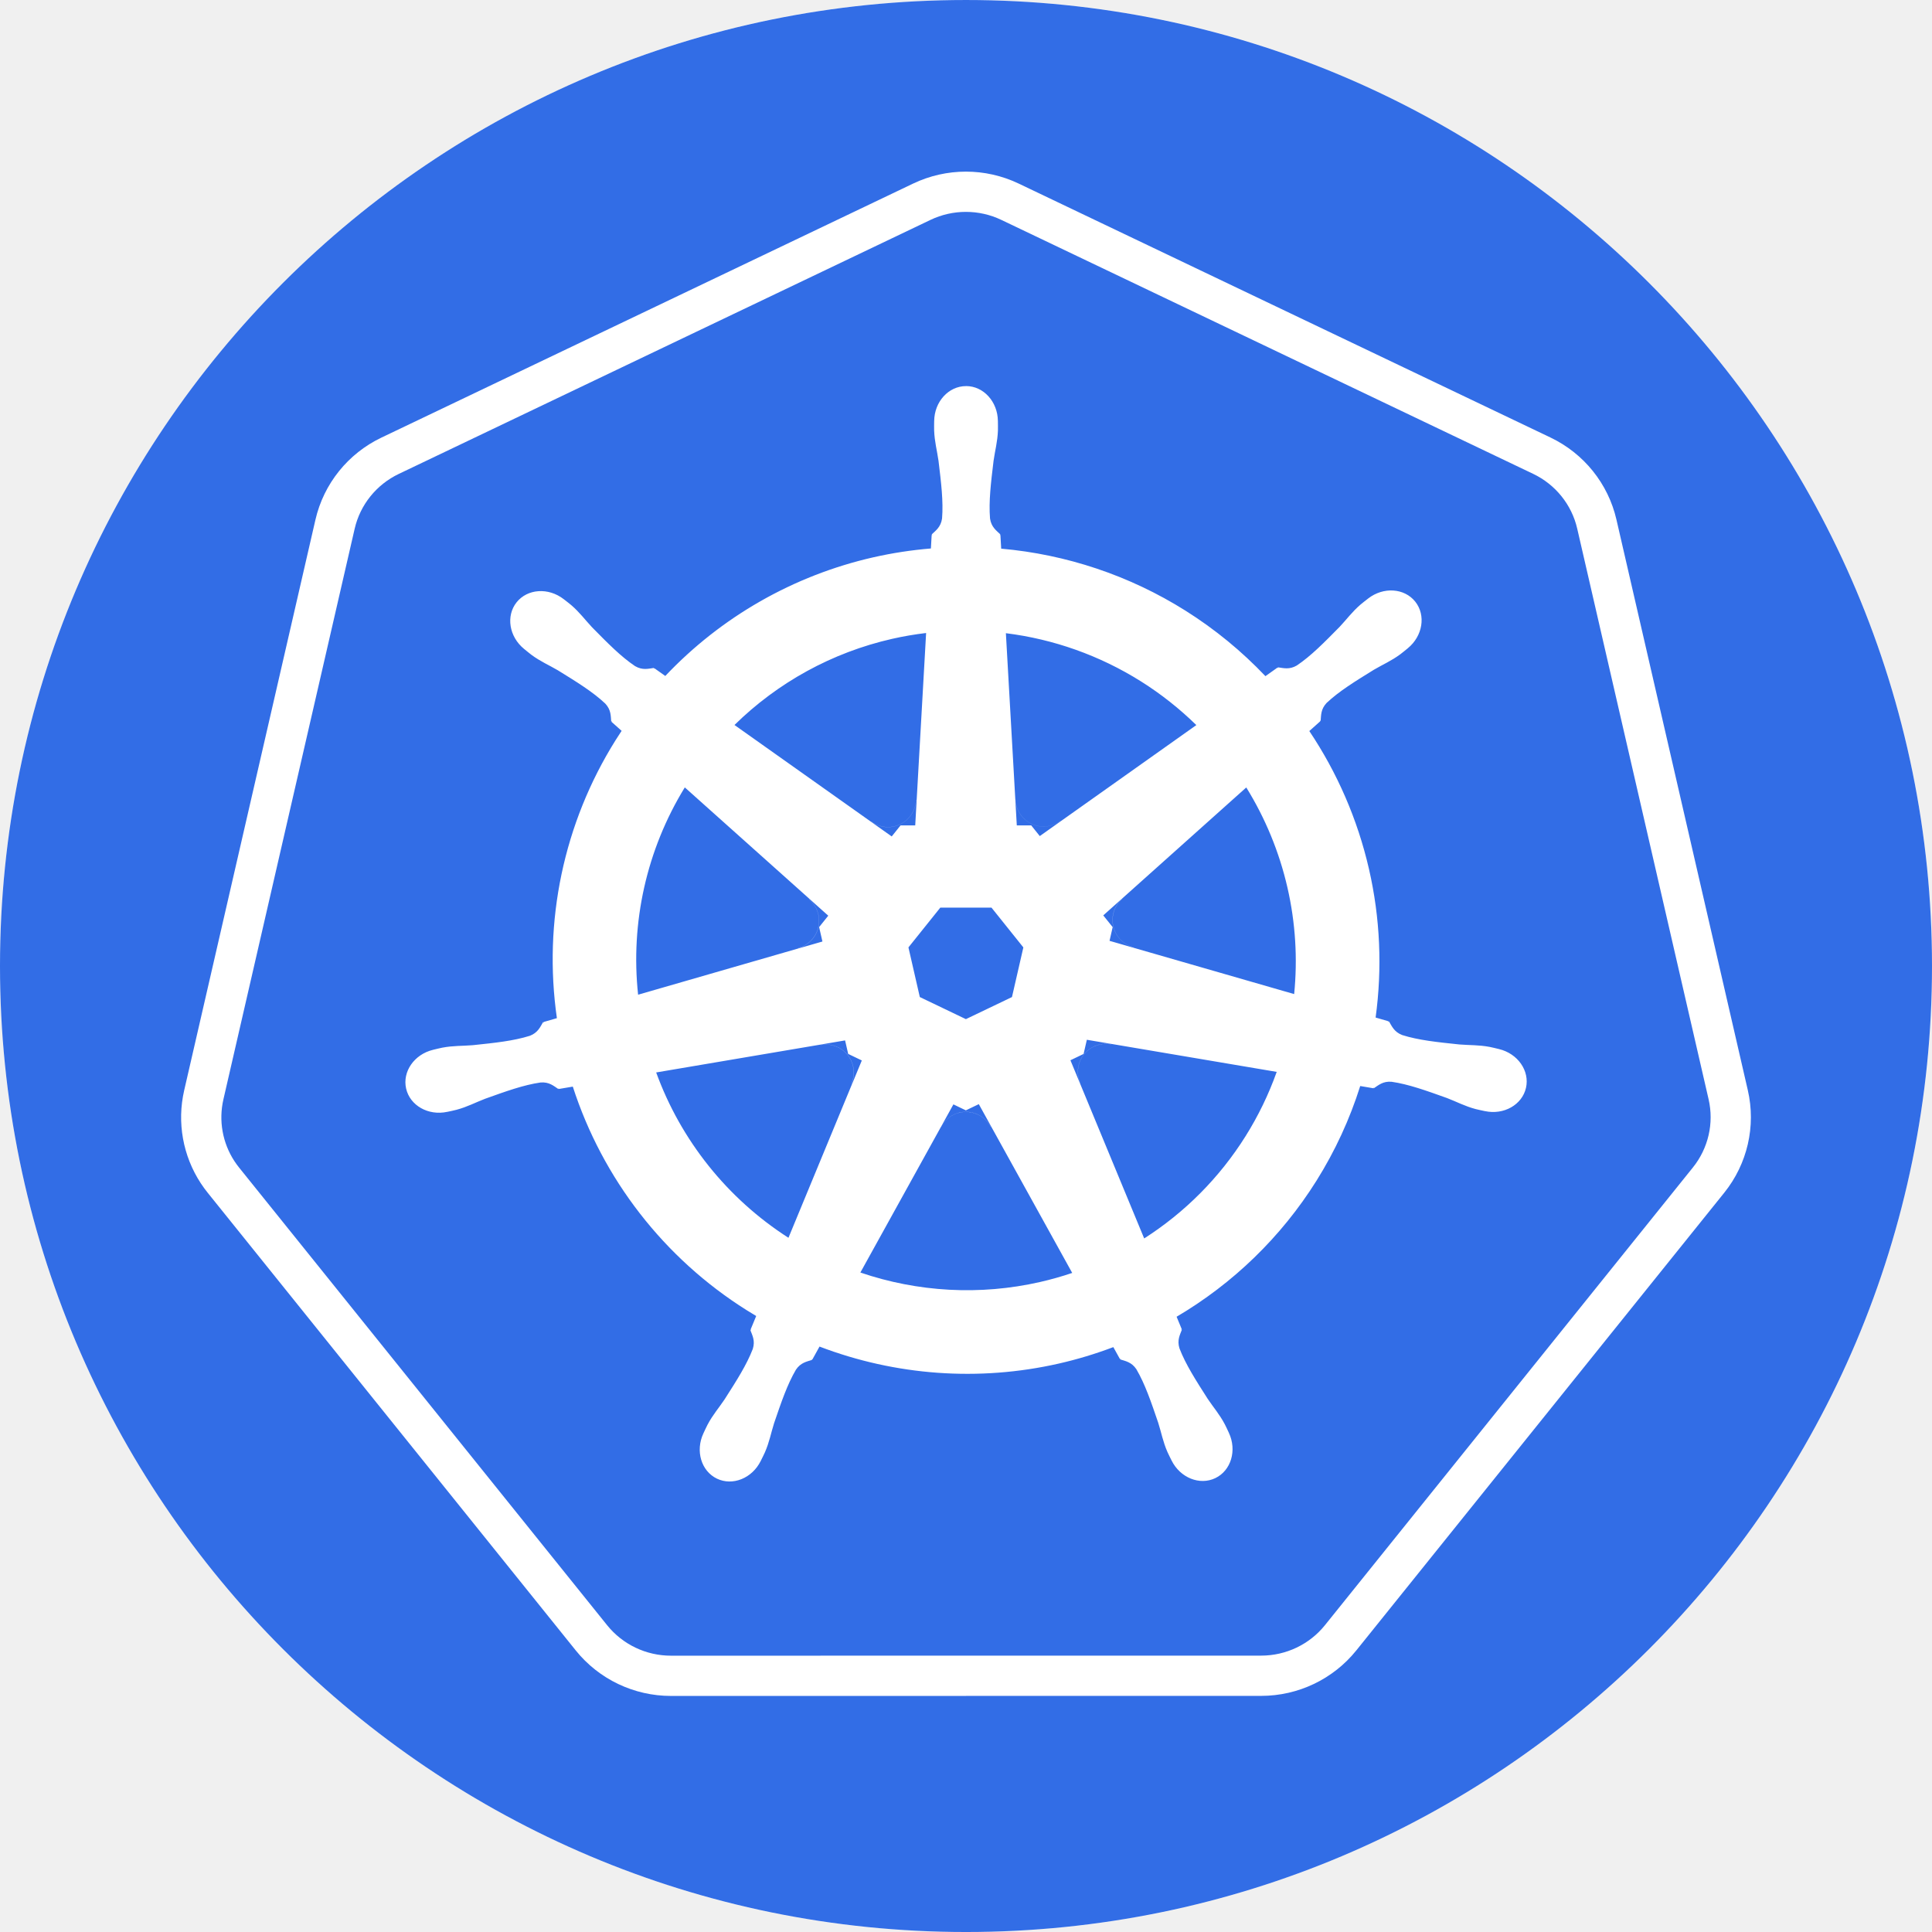
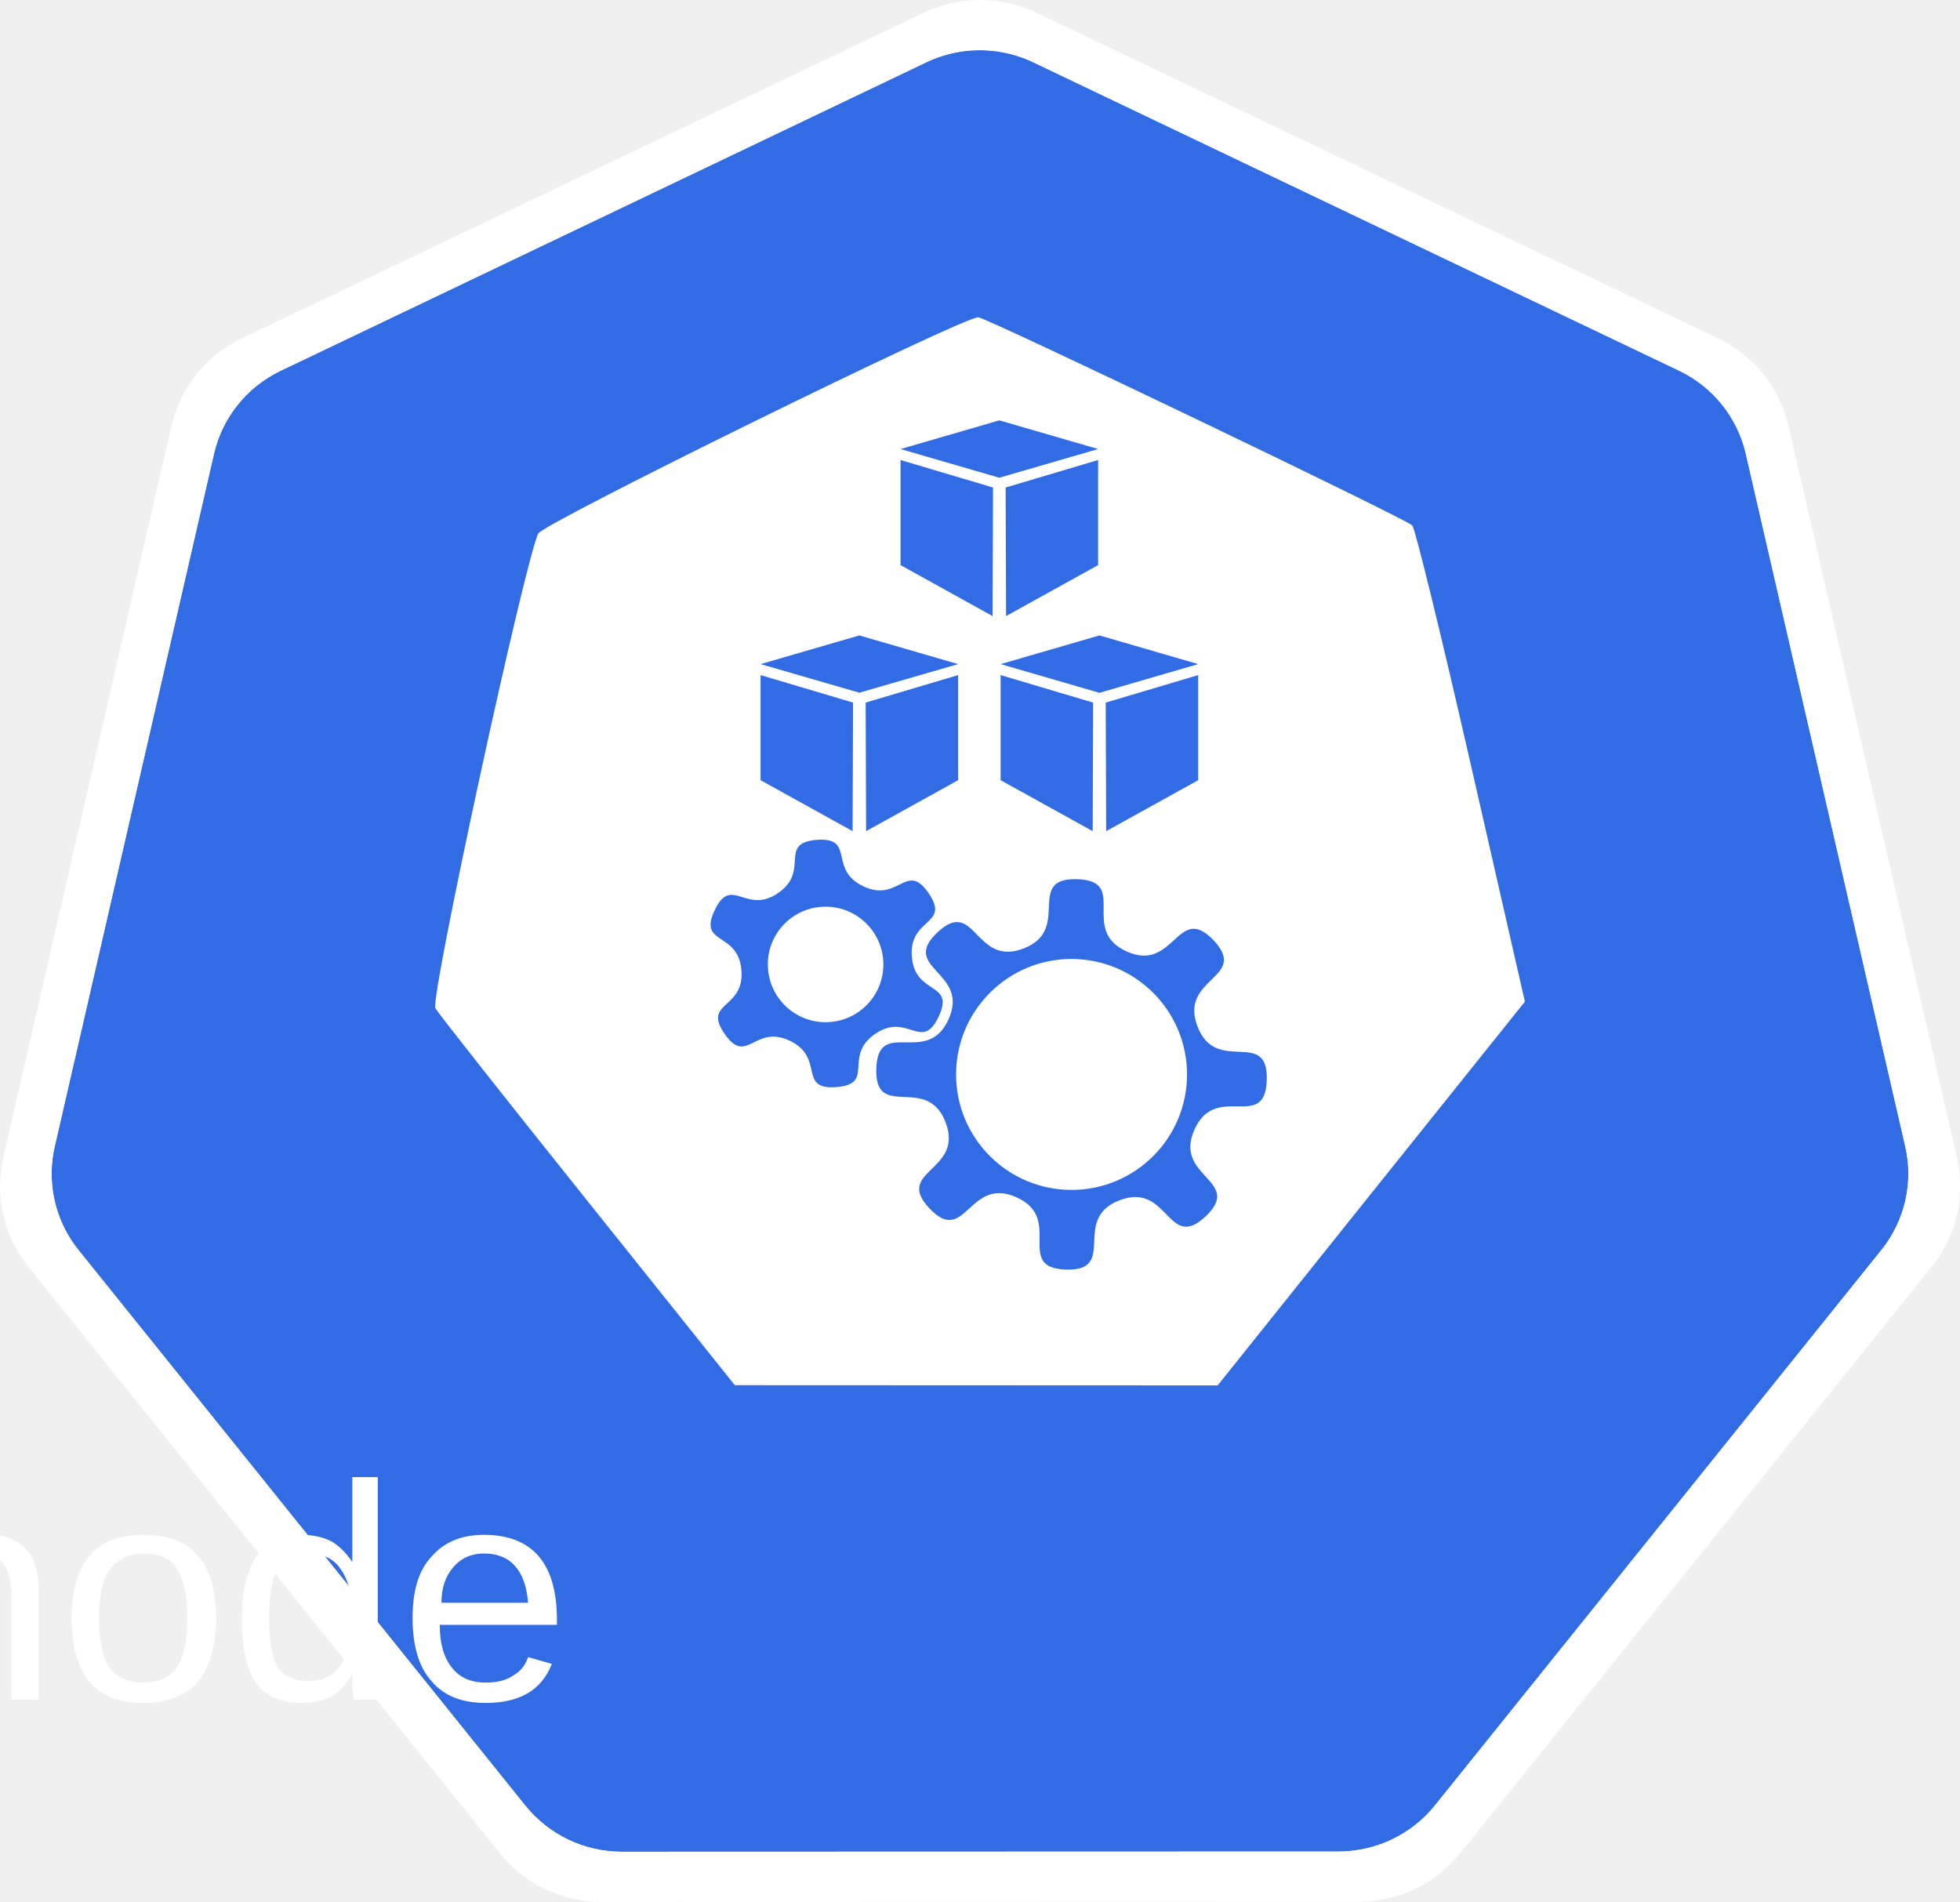
- <svg xmlns="http://www.w3.org/2000/svg" xmlns:xlink="http://www.w3.org/1999/xlink" width="96" height="96" id="svg6517" version="1.1" viewBox="0 0 96 96">
-   <defs id="defs6519">
-     <linearGradient id="Background">
-       <stop id="stop4178" offset="0" style="stop-color:#22779e;stop-opacity:1" />
-       <stop id="stop4180" offset="1" style="stop-color:#2991c0;stop-opacity:1" />
-     </linearGradient>
-     <filter style="color-interpolation-filters:sRGB" id="filter1121">
-       <feFlood flood-opacity="0.6" flood-color="rgb(0,0,0)" result="flood" id="feFlood1123" />
-       <feComposite in="flood" in2="SourceGraphic" operator="out" result="composite1" id="feComposite1125" />
-       <feGaussianBlur in="composite1" stdDeviation="1" result="blur" id="feGaussianBlur1127" />
-       <feOffset dx="0" dy="2" result="offset" id="feOffset1129" />
-       <feComposite in="offset" in2="SourceGraphic" operator="atop" result="composite2" id="feComposite1131" />
-     </filter>
-     <filter style="color-interpolation-filters:sRGB" id="filter950">
-       <feFlood flood-opacity="0.25" flood-color="rgb(0,0,0)" result="flood" id="feFlood952" />
-       <feComposite in="flood" in2="SourceGraphic" operator="in" result="composite1" id="feComposite954" />
-       <feGaussianBlur in="composite1" stdDeviation="1" result="blur" id="feGaussianBlur956" />
-       <feOffset dx="0" dy="1" result="offset" id="feOffset958" />
-       <feComposite in="SourceGraphic" in2="offset" operator="over" result="composite2" id="feComposite960" />
-     </filter>
-     <clipPath clipPathUnits="userSpaceOnUse" id="clipPath873">
-       <g transform="matrix(0,-0.6666667,0.6660448,0,-258.2599,677)" id="g875" style="display:inline;fill:#ff00ff;fill-opacity:1;stroke:none">
-         <path style="display:inline;fill:#ff00ff;fill-opacity:1;stroke:none" d="M 46.703,898.228 H 97.297 C 138.162,898.228 144,904.065 144,944.926 v 50.738 c 0,40.861 -5.838,46.698 -46.703,46.698 H 46.703 C 5.838,1042.362 0,1036.525 0,995.664 v -50.738 c 0,-40.861 5.838,-46.698 46.703,-46.698 z" id="path877" />
-       </g>
-     </clipPath>
-     <style id="style867" type="text/css">
-     .fil0 {fill:#1F1A17}
-    </style>
-     <clipPath id="clipPath16">
-       <path id="path18" d="M -9,-9 H 605 V 222 H -9 Z" />
-     </clipPath>
-     <clipPath id="clipPath116">
-       <path id="path118" d="m 91.737,146.325 -9.704,-1.577 -8.855,-3.881 -7.521,-4.731 -7.157,-8.733 -4.043,-4.282 -3.909,-1.441 -1.034,2.527 1.808,2.61 0.406,3.68 1.211,-0.049 1.323,-1.207 -0.357,3.749 -1.467,0.984 0.044,1.429 -3.474,-1.966 -3.146,-3.712 -0.656,-3.318 1.345,-2.657 1.255,-4.513 2.552,-1.208 2.685,0.132 2.546,1.479 -1.698,-8.612 1.698,-9.582 -1.869,-4.425 -6.122,-6.596 1.089,-3.941 2.9,-4.567 5.469,-3.849 2.901,-0.397 3.225,-0.109 -2.012,-8.26 7.399,-3.033 9.219,-1.213 3.154,2.062 0.243,5.58 3.518,5.822 0.243,4.609 8.491,-0.607 7.884,0.728 -7.884,-4.731 1.334,-5.701 4.973,-7.763 4.852,-2.062 3.881,1.577 1.577,3.154 8.127,6.186 1.577,-1.334 12.736,-0.485 2.547,2.062 0.243,3.639 -0.849,1.577 -0.607,9.825 -4.245,8.491 0.728,3.76 2.547,-1.334 7.157,-6.672 3.518,-0.242 3.881,1.577 3.882,2.911 1.941,6.308 11.402,-0.728 6.914,2.669 5.58,5.216 4.003,7.521 0.971,8.855 -0.849,10.31 -2.183,9.219 -2.184,2.911 -3.032,0.971 -5.337,-5.822 -4.852,-1.698 -4.245,7.035 -4.245,3.881 -2.305,1.456 -9.219,7.642 -7.399,4.003 -7.399,0.607 -8.612,-1.456 -7.521,-2.79 -5.216,-4.245 -4.124,-4.973 -4.245,-1.213" />
-     </clipPath>
-     <clipPath id="clipPath128">
-       <path id="path130" d="m 91.737,146.325 -9.704,-1.577 -8.855,-3.881 -7.521,-4.731 -7.157,-8.733 -4.043,-4.282 -3.909,-1.441 -1.034,2.527 1.808,2.61 0.406,3.68 1.211,-0.049 1.323,-1.207 -0.357,3.749 -1.467,0.984 0.044,1.429 -3.474,-1.966 -3.146,-3.712 -0.656,-3.318 1.345,-2.657 1.255,-4.513 2.552,-1.208 2.685,0.132 2.546,1.479 -1.698,-8.612 1.698,-9.582 -1.869,-4.425 -6.122,-6.596 1.089,-3.941 2.9,-4.567 5.469,-3.849 2.901,-0.397 3.225,-0.109 -2.012,-8.26 7.399,-3.033 9.219,-1.213 3.154,2.062 0.243,5.58 3.518,5.822 0.243,4.609 8.491,-0.607 7.884,0.728 -7.884,-4.731 1.334,-5.701 4.973,-7.763 4.852,-2.062 3.881,1.577 1.577,3.154 8.127,6.186 1.577,-1.334 12.736,-0.485 2.547,2.062 0.243,3.639 -0.849,1.577 -0.607,9.825 -4.245,8.491 0.728,3.76 2.547,-1.334 7.157,-6.672 3.518,-0.242 3.881,1.577 3.882,2.911 1.941,6.308 11.402,-0.728 6.914,2.669 5.58,5.216 4.003,7.521 0.971,8.855 -0.849,10.31 -2.183,9.219 -2.184,2.911 -3.032,0.971 -5.337,-5.822 -4.852,-1.698 -4.245,7.035 -4.245,3.881 -2.305,1.456 -9.219,7.642 -7.399,4.003 -7.399,0.607 -8.612,-1.456 -7.521,-2.79 -5.216,-4.245 -4.124,-4.973 -4.245,-1.213" />
-     </clipPath>
-     <linearGradient id="linearGradient3850">
-       <stop id="stop3852" offset="0" style="stop-color:#000000;stop-opacity:1;" />
-       <stop id="stop3854" offset="1" style="stop-color:#000000;stop-opacity:0;" />
-     </linearGradient>
-     <clipPath clipPathUnits="userSpaceOnUse" id="clipPath3095">
-       <path d="M 976.648,389.551 H 134.246 V 1229.55 H 976.648 V 389.551" id="path3097" />
-     </clipPath>
-     <clipPath clipPathUnits="userSpaceOnUse" id="clipPath3195">
-       <path d="m 611.836,756.738 -106.34,105.207 c -8.473,8.289 -13.617,20.102 -13.598,33.379 L 598.301,790.207 c -0.031,-13.418 5.094,-25.031 13.535,-33.469" id="path3197" />
-     </clipPath>
-     <clipPath clipPathUnits="userSpaceOnUse" id="clipPath3235">
-       <path d="m 1095.64,1501.81 c 35.46,-35.07 70.89,-70.11 106.35,-105.17 4.4,-4.38 7.11,-10.53 7.11,-17.55 l -106.37,105.21 c 0,7 -2.71,13.11 -7.09,17.51" id="path3237" />
-     </clipPath>
-     <clipPath id="clipPath4591" clipPathUnits="userSpaceOnUse">
-       <path d="m 1106.601,730.437 -0.036,21.648 c -0.01,3.508 -2.868,6.614 -6.404,6.925 l -83.65,7.332 c -3.521,0.308 -6.381,-2.3 -6.367,-5.814 l 0.036,-21.648 20.117,-1.767 -0.011,4.638 c 0,1.839 1.484,3.199 3.326,3.039 l 49.527,-4.34 c 1.843,-0.166 3.342,-1.781 3.354,-3.626 l 0.01,-4.63 20.1,-1.758" style="fill:#ff00ff;fill-opacity:1;fill-rule:nonzero;stroke:none" id="path4593" />
-     </clipPath>
-     <radialGradient gradientUnits="userSpaceOnUse" gradientTransform="matrix(-1.433393,-2.274284,1.173182,-0.7394112,-174.0803,98.37439)" r="20.407" fy="93.399" fx="-26.509" cy="93.399" cx="-26.509" id="radialGradient3856" xlink:href="#linearGradient3850" />
-     <linearGradient gradientTransform="translate(-318.4803,212.3202)" gradientUnits="userSpaceOnUse" y2="993.197" x2="-51.88" y1="593.116" x1="348.201" id="linearGradient3895" xlink:href="#linearGradient3850" />
-     <clipPath id="clipPath3906" clipPathUnits="userSpaceOnUse">
-       <rect transform="scale(1,-1)" style="color:#000000;display:inline;overflow:visible;visibility:visible;opacity:0.8;fill:#ff00ff;stroke:none;stroke-width:4;marker:none;enable-background:accumulate" id="rect3908" width="1019.137" height="1019.137" x="357.982" y="-1725.815" />
-     </clipPath>
-   </defs>
-   <g id="layer1" transform="translate(268,-635.2908)" style="display:inline">
-     <path style="display:inline;fill:#ffffff;fill-opacity:1;stroke:none" d="M 48 0 A 48 48 0 0 0 0 48 A 48 48 0 0 0 48 96 A 48 48 0 0 0 96 48 A 48 48 0 0 0 48 0 z " id="path6455" transform="translate(-268,635.2908)" />
-     <path style="display:inline;fill:#326de6;fill-opacity:1;stroke:none" d="m -220,635.291 a 48,48 0 0 0 -48,48 48,48 0 0 0 48,48 48,48 0 0 0 48,-48 48,48 0 0 0 -48,-48 z" id="path6455-3" />
-     <path style="color:#000000;font-style:normal;font-variant:normal;font-weight:normal;font-stretch:normal;font-size:medium;line-height:normal;font-family:sans-serif;text-indent:0;text-align:start;text-decoration:none;text-decoration-line:none;text-decoration-style:solid;text-decoration-color:#000000;letter-spacing:normal;word-spacing:normal;text-transform:none;direction:ltr;block-progression:tb;writing-mode:lr-tb;baseline-shift:baseline;text-anchor:start;white-space:normal;clip-rule:nonzero;display:inline;overflow:visible;visibility:visible;opacity:1;isolation:auto;mix-blend-mode:normal;color-interpolation:sRGB;color-interpolation-filters:linearRGB;solid-color:#000000;solid-opacity:1;fill:#326de6;fill-opacity:1;fill-rule:nonzero;stroke:#ffffff;stroke-width:2;stroke-linecap:butt;stroke-linejoin:round;stroke-miterlimit:4;stroke-dasharray:none;stroke-dashoffset:0;stroke-opacity:1;color-rendering:auto;image-rendering:auto;shape-rendering:auto;text-rendering:auto;enable-background:accumulate" d="m -257.185,693.54 a 5.052,5.011 0 0 0 0.288,0.396 l 18.287,22.739 a 5.052,5.011 0 0 0 3.95,1.886 l 29.327,-0.003 a 5.052,5.011 0 0 0 3.949,-1.887 l 18.283,-22.743 a 5.052,5.011 0 0 0 0.975,-4.239 l -6.529,-28.357 a 5.052,5.011 0 0 0 -2.734,-3.399 l -26.424,-12.618 a 5.052,5.011 0 0 0 -4.384,4.3e-4 l -26.421,12.623 a 5.052,5.011 0 0 0 -2.733,3.4 l -6.523,28.358 a 5.052,5.011 0 0 0 0.688,3.843 z" id="path4809" />
-     <path style="color:#000000;font-style:normal;font-variant:normal;font-weight:normal;font-stretch:normal;font-size:medium;line-height:normal;font-family:sans-serif;text-indent:0;text-align:start;text-decoration:none;text-decoration-line:none;text-decoration-style:solid;text-decoration-color:#000000;letter-spacing:normal;word-spacing:normal;text-transform:none;direction:ltr;block-progression:tb;writing-mode:lr-tb;baseline-shift:baseline;text-anchor:start;white-space:normal;clip-rule:nonzero;display:inline;overflow:visible;visibility:visible;opacity:1;isolation:auto;mix-blend-mode:normal;color-interpolation:sRGB;color-interpolation-filters:linearRGB;solid-color:#000000;solid-opacity:1;fill:#ffffff;fill-opacity:1;fill-rule:nonzero;stroke:none;stroke-width:162.015;stroke-linecap:butt;stroke-linejoin:round;stroke-miterlimit:4;stroke-dasharray:none;stroke-dashoffset:0;stroke-opacity:1;color-rendering:auto;image-rendering:auto;shape-rendering:auto;text-rendering:auto;enable-background:accumulate" d="m -220.001,654.476 a 1.757,1.581 89.993 0 0 -1.58,1.734 l 0,0 c 0,0.002 0,0.004 0,0.006 a 1.757,1.581 89.993 0 0 -0.001,0.017 1.757,1.581 89.993 0 0 0,0.013 c -0.001,0.136 -0.006,0.312 -0.001,0.436 0.021,0.56 0.143,0.989 0.217,1.505 0.133,1.104 0.245,2.019 0.176,2.869 -0.062,0.426 -0.309,0.593 -0.515,0.79 l 0.04,0.026 -0.041,0 -0.038,0.672 c -0.956,0.079 -1.91,0.224 -2.856,0.438 -3.985,0.905 -7.576,2.972 -10.342,5.897 l -0.542,-0.384 -0.025,0.032 0.004,-0.047 c -0.282,0.038 -0.567,0.126 -0.939,-0.09 -0.708,-0.476 -1.353,-1.134 -2.133,-1.926 -0.357,-0.379 -0.616,-0.742 -1.041,-1.108 -0.102,-0.087 -0.262,-0.207 -0.371,-0.293 l 0,4.4e-4 a 1.757,1.581 38.564 0 0 -2.341,0.155 1.757,1.581 38.564 0 0 0.37,2.316 c 0,3.2e-4 0.001,8.6e-4 0.002,0.001 a 1.757,1.581 38.564 0 0 0.016,0.014 1.757,1.581 38.564 0 0 0.013,0.01 c 0.106,0.085 0.239,0.198 0.338,0.271 0.451,0.333 0.863,0.504 1.312,0.768 0.946,0.584 1.731,1.067 2.353,1.651 0.294,0.314 0.271,0.611 0.297,0.895 l 0.045,-0.015 -0.026,0.032 0.498,0.445 c -0.1,0.151 -0.199,0.303 -0.295,0.456 -2.588,4.126 -3.61,9.027 -2.921,13.82 l -0.662,0.191 0.009,0.04 -0.034,-0.033 c -0.146,0.245 -0.255,0.522 -0.656,0.678 -0.814,0.256 -1.731,0.351 -2.836,0.467 -0.519,0.043 -0.965,0.019 -1.515,0.123 -0.125,0.024 -0.303,0.07 -0.437,0.101 a 1.581,1.757 77.135 0 0 -0.001,2.1e-4 1.581,1.757 77.135 0 0 -0.002,6.5e-4 c -0.006,0.001 -0.014,0.004 -0.02,0.005 l 0,4.3e-4 a 1.581,1.757 77.135 0 0 -1.338,1.927 1.581,1.757 77.135 0 0 2.042,1.155 l 0,2.2e-4 c 0.002,-4.3e-4 0.005,-0.001 0.007,-0.001 a 1.581,1.757 77.135 0 0 0.017,-0.003 1.581,1.757 77.135 0 0 0.013,-0.003 c 0.133,-0.029 0.306,-0.064 0.425,-0.096 0.541,-0.145 0.932,-0.36 1.418,-0.546 1.046,-0.375 1.913,-0.688 2.758,-0.81 0.429,-0.034 0.647,0.169 0.885,0.326 l 0.017,-0.044 0.009,0.04 0.691,-0.117 c 1.481,4.582 4.53,8.525 8.64,11.11 0.156,0.098 0.314,0.194 0.473,0.288 l -0.28,0.678 0.036,0.018 -0.046,0.006 c 0.1,0.267 0.249,0.525 0.121,0.935 -0.307,0.796 -0.805,1.572 -1.403,2.508 -0.29,0.433 -0.587,0.766 -0.848,1.261 -0.063,0.118 -0.143,0.302 -0.204,0.427 l 0,2.2e-4 a 1.581,1.757 25.706 0 0 0.672,2.248 1.581,1.757 25.706 0 0 2.176,-0.876 l 0,0 a 1.581,1.757 25.706 0 0 0.011,-0.021 1.581,1.757 25.706 0 0 0.006,-0.014 c 0.06,-0.122 0.14,-0.278 0.19,-0.391 0.224,-0.513 0.3,-0.953 0.457,-1.45 0.359,-1.052 0.655,-1.925 1.086,-2.661 0.241,-0.356 0.536,-0.4 0.807,-0.488 l -0.025,-0.041 0.037,0.018 0.353,-0.638 c 3.766,1.438 7.901,1.75 11.884,0.846 0.929,-0.211 1.836,-0.486 2.716,-0.819 l 0.325,0.587 0.036,-0.018 -0.024,0.04 c 0.271,0.088 0.566,0.132 0.807,0.488 0.431,0.736 0.727,1.609 1.086,2.661 0.158,0.496 0.233,0.936 0.457,1.45 0.051,0.117 0.136,0.28 0.196,0.403 a 1.757,1.581 64.277 0 0 4.3e-4,0.001 1.757,1.581 64.277 0 0 0.001,0.003 c 0.003,0.005 0.006,0.013 0.009,0.018 l 4.3e-4,-2.1e-4 a 1.757,1.581 64.277 0 0 2.176,0.876 1.757,1.581 64.277 0 0 0.672,-2.248 c -3.2e-4,-7.6e-4 -7.5e-4,-0.002 -0.001,-0.003 a 1.757,1.581 64.277 0 0 -0.008,-0.019 1.757,1.581 64.277 0 0 -0.007,-0.014 c -0.058,-0.123 -0.129,-0.282 -0.187,-0.391 -0.262,-0.495 -0.558,-0.829 -0.848,-1.261 -0.599,-0.937 -1.097,-1.712 -1.404,-2.508 -0.128,-0.411 0.021,-0.668 0.121,-0.935 l -0.047,-0.007 0.037,-0.018 -0.254,-0.614 c 2.798,-1.648 5.19,-3.953 6.947,-6.754 0.931,-1.483 1.658,-3.067 2.177,-4.71 l 0.645,0.109 0.009,-0.039 0.017,0.044 c 0.238,-0.157 0.456,-0.36 0.885,-0.326 0.844,0.122 1.711,0.435 2.758,0.81 0.486,0.186 0.878,0.402 1.419,0.546 0.123,0.033 0.304,0.068 0.438,0.098 a 1.757,1.581 12.848 0 0 6.5e-4,2.2e-4 1.757,1.581 12.848 0 0 0.002,4.3e-4 c 0.006,0.001 0.015,0.003 0.021,0.004 l 0,-4.3e-4 a 1.757,1.581 12.848 0 0 2.042,-1.156 1.757,1.581 12.848 0 0 -1.339,-1.926 l 0,-2.1e-4 c -0.001,-3.3e-4 -0.003,-7.6e-4 -0.005,-0.001 a 1.757,1.581 12.848 0 0 -0.018,-0.005 1.757,1.581 12.848 0 0 -0.014,-0.003 c -0.133,-0.031 -0.302,-0.075 -0.424,-0.098 -0.55,-0.104 -0.996,-0.08 -1.515,-0.123 -1.106,-0.116 -2.022,-0.21 -2.836,-0.467 -0.401,-0.156 -0.51,-0.433 -0.656,-0.678 l -0.034,0.033 0.009,-0.04 -0.64,-0.185 c 0.333,-2.437 0.231,-4.939 -0.331,-7.384 -0.567,-2.468 -1.579,-4.786 -2.963,-6.852 l 0.542,-0.485 -0.025,-0.032 0.045,0.015 c 0.026,-0.284 0.003,-0.581 0.297,-0.895 0.622,-0.584 1.407,-1.067 2.353,-1.651 0.449,-0.264 0.861,-0.436 1.312,-0.769 0.108,-0.08 0.26,-0.209 0.369,-0.296 l -4.3e-4,-4.3e-4 a 1.581,1.757 51.419 0 0 0.37,-2.317 1.581,1.757 51.419 0 0 -2.341,-0.154 l -2.2e-4,-2.2e-4 c -0.002,0.001 -0.004,0.003 -0.005,0.004 a 1.581,1.757 51.419 0 0 -0.013,0.01 1.581,1.757 51.419 0 0 -0.01,0.009 c -0.107,0.084 -0.248,0.19 -0.342,0.271 -0.425,0.365 -0.684,0.729 -1.041,1.108 -0.78,0.792 -1.425,1.45 -2.133,1.926 -0.372,0.216 -0.656,0.128 -0.939,0.09 l 0.004,0.047 -0.026,-0.032 -0.598,0.424 c -1.173,-1.235 -2.504,-2.331 -3.97,-3.253 -2.792,-1.756 -5.936,-2.798 -9.159,-3.082 l -0.039,-0.682 -0.041,0 0.04,-0.026 c -0.206,-0.197 -0.452,-0.364 -0.515,-0.79 -0.069,-0.85 0.043,-1.765 0.176,-2.869 0.073,-0.516 0.196,-0.945 0.217,-1.505 0.005,-0.134 -0.002,-0.334 -0.002,-0.473 l -4.3e-4,0 a 1.757,1.581 89.993 0 0 -1.581,-1.734 z m -1.981,12.268 -0.469,8.292 -0.035,0.017 0,0.001 c -0.032,0.741 -0.641,1.333 -1.39,1.333 -0.307,0 -0.59,-0.099 -0.82,-0.267 l -0.001,-6.5e-4 -0.017,0.008 -6.79,-4.812 c 2.145,-2.109 4.85,-3.604 7.834,-4.281 0.56,-0.127 1.123,-0.223 1.688,-0.29 z m 3.964,0.01 c 2.363,0.294 4.658,1.103 6.716,2.397 0.998,0.628 1.917,1.357 2.747,2.169 l -6.746,4.783 -0.024,-0.011 0.001,-0.003 -0.004,0.003 c -0.599,0.438 -1.442,0.33 -1.909,-0.256 -0.191,-0.24 -0.291,-0.523 -0.303,-0.807 l 0,-0.001 -0.009,-0.004 -0.469,-8.268 z m -15.954,7.663 6.199,5.544 -0.008,0.035 0.001,8.6e-4 c 0.56,0.487 0.642,1.333 0.175,1.918 -0.191,0.24 -0.445,0.4 -0.72,0.475 l -0.001,2.2e-4 -0.007,0.029 -7.96,2.298 c -0.385,-3.582 0.421,-7.206 2.32,-10.3 z m 27.898,0.001 c 0.941,1.52 1.637,3.196 2.045,4.97 0.403,1.754 0.51,3.543 0.335,5.298 l -7.989,-2.304 -0.007,-0.03 0.003,-0.001 -0.004,-0.001 c -0.716,-0.196 -1.157,-0.922 -0.99,-1.652 0.068,-0.299 0.227,-0.553 0.442,-0.74 l 6.5e-4,-8.7e-4 -0.004,-0.018 6.169,-5.52 z m -11.475,0.608 0.006,0.003 c 0.012,0.285 0.112,0.568 0.303,0.808 0.468,0.587 1.312,0.695 1.913,0.257 l 0.023,0.011 -1.03,0.73 -0.425,-0.531 -0.717,0 -0.073,-1.279 z m -4.902,0.014 -0.072,1.264 -0.728,-2.2e-4 -0.44,0.549 -1.02,-0.723 0.013,-0.006 c 0.231,0.168 0.514,0.267 0.821,0.267 0.75,0 1.362,-0.593 1.394,-1.335 l 0.032,-0.015 z m 10.205,4.901 0.003,0.014 c -0.215,0.187 -0.374,0.442 -0.443,0.741 -0.167,0.731 0.275,1.459 0.992,1.656 l 0.007,0.029 -1.181,-0.341 0.156,-0.681 -0.467,-0.583 0.933,-0.835 z m -15.523,0.023 0.925,0.827 -0.454,0.566 0.164,0.717 -1.194,0.345 0.006,-0.025 c 0.275,-0.075 0.529,-0.235 0.721,-0.476 0.468,-0.587 0.385,-1.434 -0.175,-1.922 l 0.007,-0.032 z m 6.494,0.425 2.541,4.4e-4 1.584,1.978 -0.566,2.467 -2.29,1.097 -2.289,-1.098 -0.565,-2.467 1.585,-1.978 0,-2.1e-4 z m 7.28,6.567 1.21,0.205 -0.013,0.016 c -0.281,-0.051 -0.579,-0.017 -0.856,0.116 -0.676,0.326 -0.97,1.125 -0.676,1.808 l -0.01,0.012 -0.471,-1.139 0.654,-0.313 0.162,-0.705 z m -12.013,0.033 0.154,0.67 0.677,0.325 -0.486,1.176 -0.022,-0.028 c 0.113,-0.262 0.146,-0.56 0.077,-0.86 -0.167,-0.732 -0.881,-1.196 -1.612,-1.062 l -0.011,-0.014 1.224,-0.208 z m 12.997,0.169 c 0.072,0.002 0.143,0.01 0.213,0.022 l 8.7e-4,2.2e-4 0.016,-0.019 8.22,1.391 c -0.396,1.111 -0.913,2.183 -1.549,3.197 -1.295,2.065 -3.021,3.791 -5.036,5.079 l -3.192,-7.712 0.011,-0.013 0.003,0.002 -0.002,-0.005 c -0.293,-0.681 -6.4e-4,-1.479 0.674,-1.804 0.207,-0.1 0.427,-0.144 0.642,-0.138 z m -13.939,0.033 c 0.628,0.009 1.191,0.443 1.337,1.082 0.068,0.299 0.035,0.597 -0.077,0.859 l 0,0.001 0.024,0.03 -3.156,7.633 c -3.046,-1.955 -5.348,-4.848 -6.573,-8.216 l 8.159,-1.383 0.014,0.017 0.001,-2.2e-4 c 0.091,-0.017 0.182,-0.024 0.272,-0.023 z m 7.587,2.965 0.617,1.116 -0.029,-2.2e-4 c -0.135,-0.252 -0.348,-0.463 -0.624,-0.597 -0.676,-0.326 -1.484,-0.057 -1.835,0.598 l -0.004,0 0.612,-1.106 0.619,0.297 0.644,-0.309 z m -0.691,0.385 c 0.219,-0.008 0.442,0.035 0.653,0.137 0.276,0.133 0.489,0.345 0.623,0.596 l 6.5e-4,8.7e-4 0.033,2.1e-4 4.022,7.267 c -0.525,0.177 -1.061,0.329 -1.607,0.453 -2.982,0.677 -6.068,0.499 -8.919,-0.473 l 4.008,-7.245 0.004,0 0.003,0 0,-0.003 0.001,0.002 c 0.241,-0.45 0.697,-0.717 1.178,-0.735 z" id="path3847" />
+ <svg xmlns="http://www.w3.org/2000/svg" width="18.035mm" height="17.5mm" viewBox="0 0 18.035 17.5" version="1.1" id="svg13826">
+   <defs id="defs13820" />
+   <g id="layer1" transform="translate(-0.9926264,-1.174181)">
+     <g id="g70" transform="matrix(1.014889,0,0,1.014889,16.90215,-2.698726)">
+       <path id="path3055" d="m -6.849,4.272 a 1.119,1.11 0 0 0 -0.429,0.109 l -5.852,2.796 a 1.119,1.11 0 0 0 -0.606,0.753 l -1.444,6.281 a 1.119,1.11 0 0 0 0.152,0.851 1.119,1.11 0 0 0 0.064,0.088 l 4.051,5.037 a 1.119,1.11 0 0 0 0.875,0.418 l 6.496,-0.002 a 1.119,1.11 0 0 0 0.875,-0.417 L 1.382,15.149 A 1.119,1.11 0 0 0 1.598,14.21 L 0.152,7.929 A 1.119,1.11 0 0 0 -0.453,7.176 L -6.307,4.381 A 1.119,1.11 0 0 0 -6.849,4.272 Z" style="fill:#326ce5;fill-opacity:1;stroke:none;stroke-width:0;stroke-miterlimit:4;stroke-dasharray:none;stroke-opacity:1" />
+       <path id="path3054-2-9" d="M -6.852,3.818 A 1.181,1.172 0 0 0 -7.304,3.933 l -6.179,2.951 a 1.181,1.172 0 0 0 -0.639,0.795 l -1.524,6.631 a 1.181,1.172 0 0 0 0.16,0.899 1.181,1.172 0 0 0 0.067,0.093 l 4.276,5.317 a 1.181,1.172 0 0 0 0.924,0.441 l 6.858,-0.002 a 1.181,1.172 0 0 0 0.924,-0.44 l 4.275,-5.318 a 1.181,1.172 0 0 0 0.228,-0.991 L 0.539,7.678 A 1.181,1.172 0 0 0 -0.1,6.883 L -6.279,3.932 A 1.181,1.172 0 0 0 -6.852,3.818 Z m 0.003,0.455 a 1.119,1.11 0 0 1 0.543,0.109 l 5.853,2.795 A 1.119,1.11 0 0 1 0.152,7.929 L 1.598,14.21 a 1.119,1.11 0 0 1 -0.216,0.939 l -4.049,5.037 a 1.119,1.11 0 0 1 -0.875,0.417 l -6.496,0.002 a 1.119,1.11 0 0 1 -0.875,-0.418 l -4.051,-5.037 a 1.119,1.11 0 0 1 -0.064,-0.088 1.119,1.11 0 0 1 -0.152,-0.851 l 1.444,-6.281 a 1.119,1.11 0 0 1 0.606,-0.753 l 5.852,-2.796 a 1.119,1.11 0 0 1 0.429,-0.109 z" style="color:#000000;font-style:normal;font-variant:normal;font-weight:normal;font-stretch:normal;font-size:medium;line-height:normal;font-family:Sans;-inkscape-font-specification:Sans;text-indent:0;text-align:start;text-decoration:none;text-decoration-line:none;letter-spacing:normal;word-spacing:normal;text-transform:none;writing-mode:lr-tb;direction:ltr;baseline-shift:baseline;text-anchor:start;display:inline;overflow:visible;visibility:visible;fill:#ffffff;fill-opacity:1;fill-rule:nonzero;stroke:none;stroke-width:0;stroke-miterlimit:4;stroke-dasharray:none;marker:none;enable-background:accumulate" />
+     </g>
+     <text id="text2066" y="16.812" x="9.977" style="font-style:normal;font-weight:normal;font-size:10.583px;line-height:6.615px;font-family:Sans;letter-spacing:0px;word-spacing:0px;fill:#ffffff;fill-opacity:1;stroke:none;stroke-width:0.265px;stroke-linecap:butt;stroke-linejoin:miter;stroke-opacity:1" xml:space="preserve">
+       <tspan style="font-style:normal;font-variant:normal;font-weight:normal;font-stretch:normal;font-size:2.822px;font-family:Arial;-inkscape-font-specification:'Arial, Normal';text-align:center;writing-mode:lr-tb;text-anchor:middle;fill:#ffffff;fill-opacity:1;stroke-width:0.265px" y="16.812" x="9.977" id="tspan2064">node</tspan>
+     </text>
+     <path id="path1994" d="m 9.992,4.094 c -0.138,-0.004 -3.995,1.892 -4.046,1.989 -0.121,0.234 -0.999,4.282 -0.947,4.369 0.03,0.051 0.662,0.852 1.405,1.78 l 1.35,1.688 2.221,9.31e-4 2.222,9.31e-4 1.413,-1.766 1.414,-1.765 -0.495,-2.169 c -0.272,-1.193 -0.516,-2.189 -0.541,-2.213 -0.07,-0.067 -3.921,-1.914 -3.996,-1.916 z m 0.196,0.948 0.909,0.264 -0.909,0.264 -0.909,-0.264 z m -0.909,0.365 0.851,0.253 -0.004,1.183 -0.847,-0.469 z m 1.818,0 0,0.967 -0.847,0.469 -0.004,-1.183 z M 8.9,7.021 9.809,7.285 8.9,7.548 7.991,7.285 Z m 2.209,0 0.909,0.264 -0.909,0.264 -0.909,-0.264 z m -3.118,0.365 0.851,0.253 -0.004,1.183 -0.847,-0.469 z m 1.818,0 0,0.967 -0.847,0.469 -0.004,-1.183 z m 0.391,0 0.851,0.253 -0.004,1.183 -0.847,-0.469 z m 1.818,0 0,0.967 -0.847,0.469 -0.004,-1.183 z M 8.568,8.901 c 0.271,0.01 0.061,0.282 0.368,0.428 0.328,0.156 0.395,-0.235 0.601,0.063 0.206,0.299 -0.183,0.223 -0.154,0.585 0.029,0.362 0.402,0.225 0.246,0.553 -0.156,0.328 -0.285,-0.048 -0.584,0.158 -0.299,0.206 0.006,0.46 -0.355,0.489 -0.362,0.029 -0.102,-0.27 -0.429,-0.426 -0.328,-0.156 -0.395,0.235 -0.601,-0.064 -0.206,-0.299 0.184,-0.223 0.155,-0.585 -0.029,-0.362 -0.402,-0.225 -0.246,-0.553 0.156,-0.328 0.285,0.048 0.584,-0.158 0.299,-0.206 -0.006,-0.46 0.356,-0.489 0.022,-0.002 0.042,-0.002 0.06,-0.002 z m 2.336,0.363 c 0.483,0.014 0.015,0.467 0.456,0.665 0.441,0.198 0.467,-0.454 0.799,-0.103 0.332,0.351 -0.32,0.341 -0.148,0.792 0.172,0.452 0.652,0.009 0.638,0.493 -0.014,0.483 -0.467,0.015 -0.665,0.456 -0.198,0.441 0.454,0.467 0.103,0.799 -0.351,0.332 -0.34,-0.32 -0.792,-0.148 -0.452,0.172 -0.009,0.652 -0.493,0.638 -0.483,-0.014 -0.015,-0.467 -0.456,-0.665 -0.441,-0.198 -0.468,0.454 -0.8,0.103 -0.332,-0.351 0.32,-0.34 0.148,-0.792 -0.172,-0.452 -0.652,-0.009 -0.638,-0.493 0.014,-0.483 0.467,-0.015 0.665,-0.456 0.198,-0.441 -0.454,-0.467 -0.103,-0.799 0.351,-0.332 0.341,0.32 0.792,0.148 0.452,-0.172 0.009,-0.652 0.493,-0.638 z M 8.589,9.517 c -0.294,9e-5 -0.532,0.238 -0.531,0.532 7.99e-5,0.293 0.238,0.531 0.531,0.531 0.294,1.59e-4 0.532,-0.238 0.532,-0.531 1.601e-4,-0.294 -0.238,-0.532 -0.532,-0.532 z m 2.264,0.481 c -0.587,-1.96e-4 -1.063,0.476 -1.063,1.063 5e-5,0.587 0.476,1.062 1.063,1.062 0.587,-5.8e-5 1.062,-0.476 1.062,-1.062 1.9e-4,-0.587 -0.475,-1.062 -1.062,-1.063 z" style="opacity:1;fill:#ffffff;fill-opacity:1;stroke:#eeeeee;stroke-width:0;stroke-miterlimit:10;stroke-dasharray:none;stroke-dashoffset:11.236;stroke-opacity:1" />
  </g>
-   <g id="layer3" style="display:inline">
-     <g id="g4185" />
-   </g>
-   <style id="style4217" type="text/css">
- 	.st0{fill:#419EDA;}
- </style>
-   <style id="style4285" type="text/css">
- 	.st0{clip-path:url(#SVGID_2_);fill:#EFBF1B;}
- 	.st1{clip-path:url(#SVGID_2_);fill:#40BEB0;}
- 	.st2{clip-path:url(#SVGID_2_);fill:#0AA5DE;}
- 	.st3{clip-path:url(#SVGID_2_);fill:#231F20;}
- 	.st4{fill:#D7A229;}
- 	.st5{fill:#009B8F;}
- </style>
-   <style id="style4240" type="text/css">
- 	.st0{fill:#E8478B;}
- 	.st1{fill:#40BEB0;}
- 	.st2{fill:#37A595;}
- 	.st3{fill:#231F20;}
- </style>
-   <style id="style4812" type="text/css">
- 	.st0{fill:#0AA5DE;}
- 	.st1{fill:#40BEB0;}
- 	.st2{opacity:0.26;fill:#353535;}
- 	.st3{fill:#231F20;}
- </style>
</svg>
